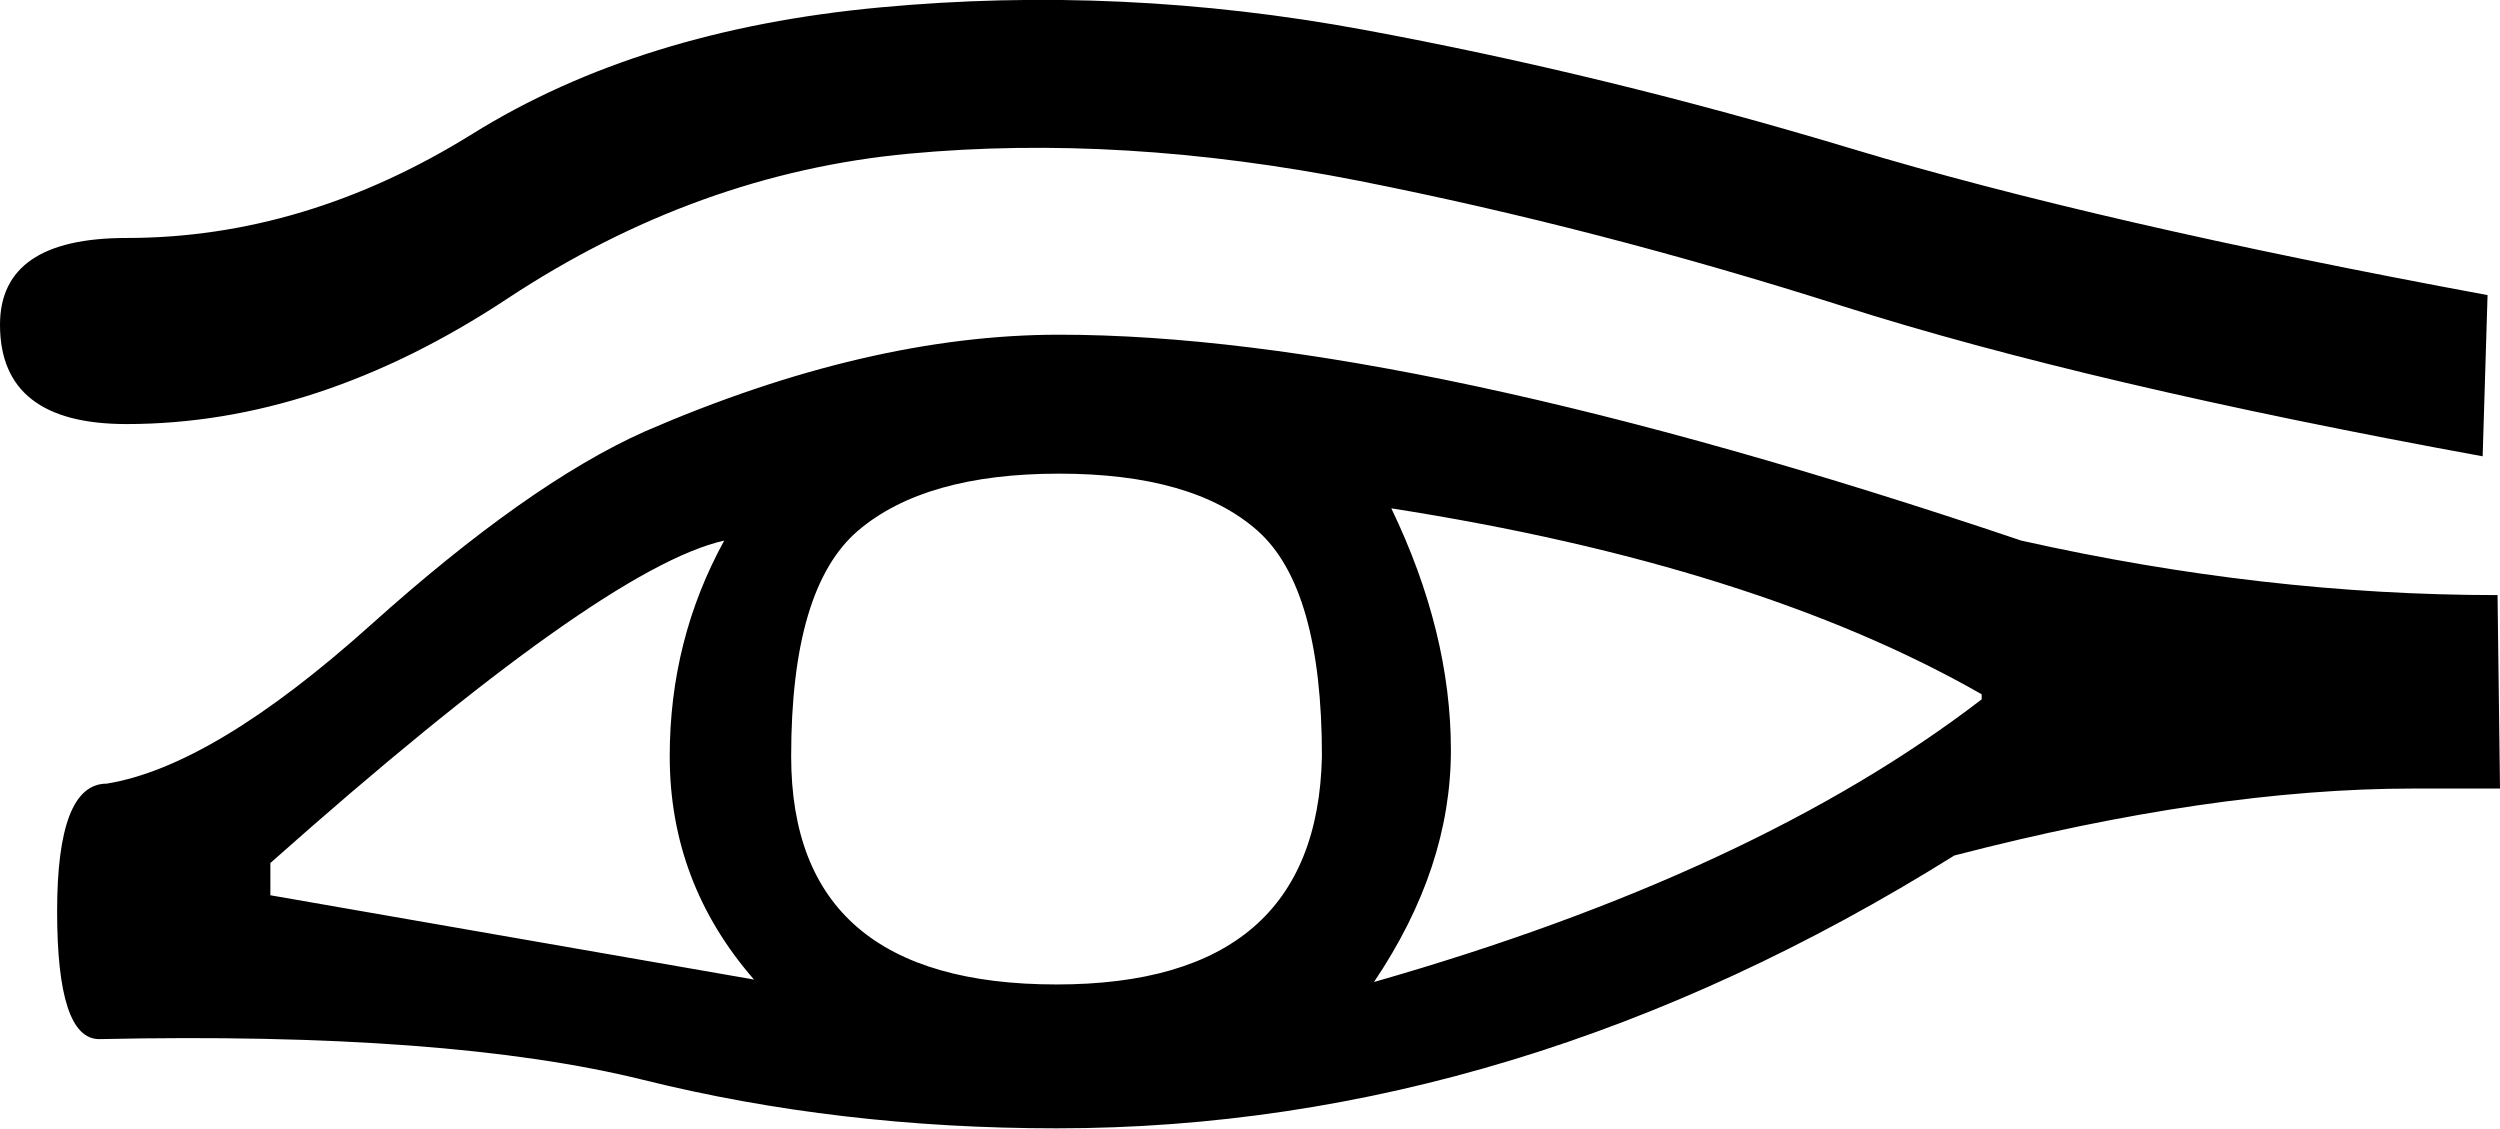
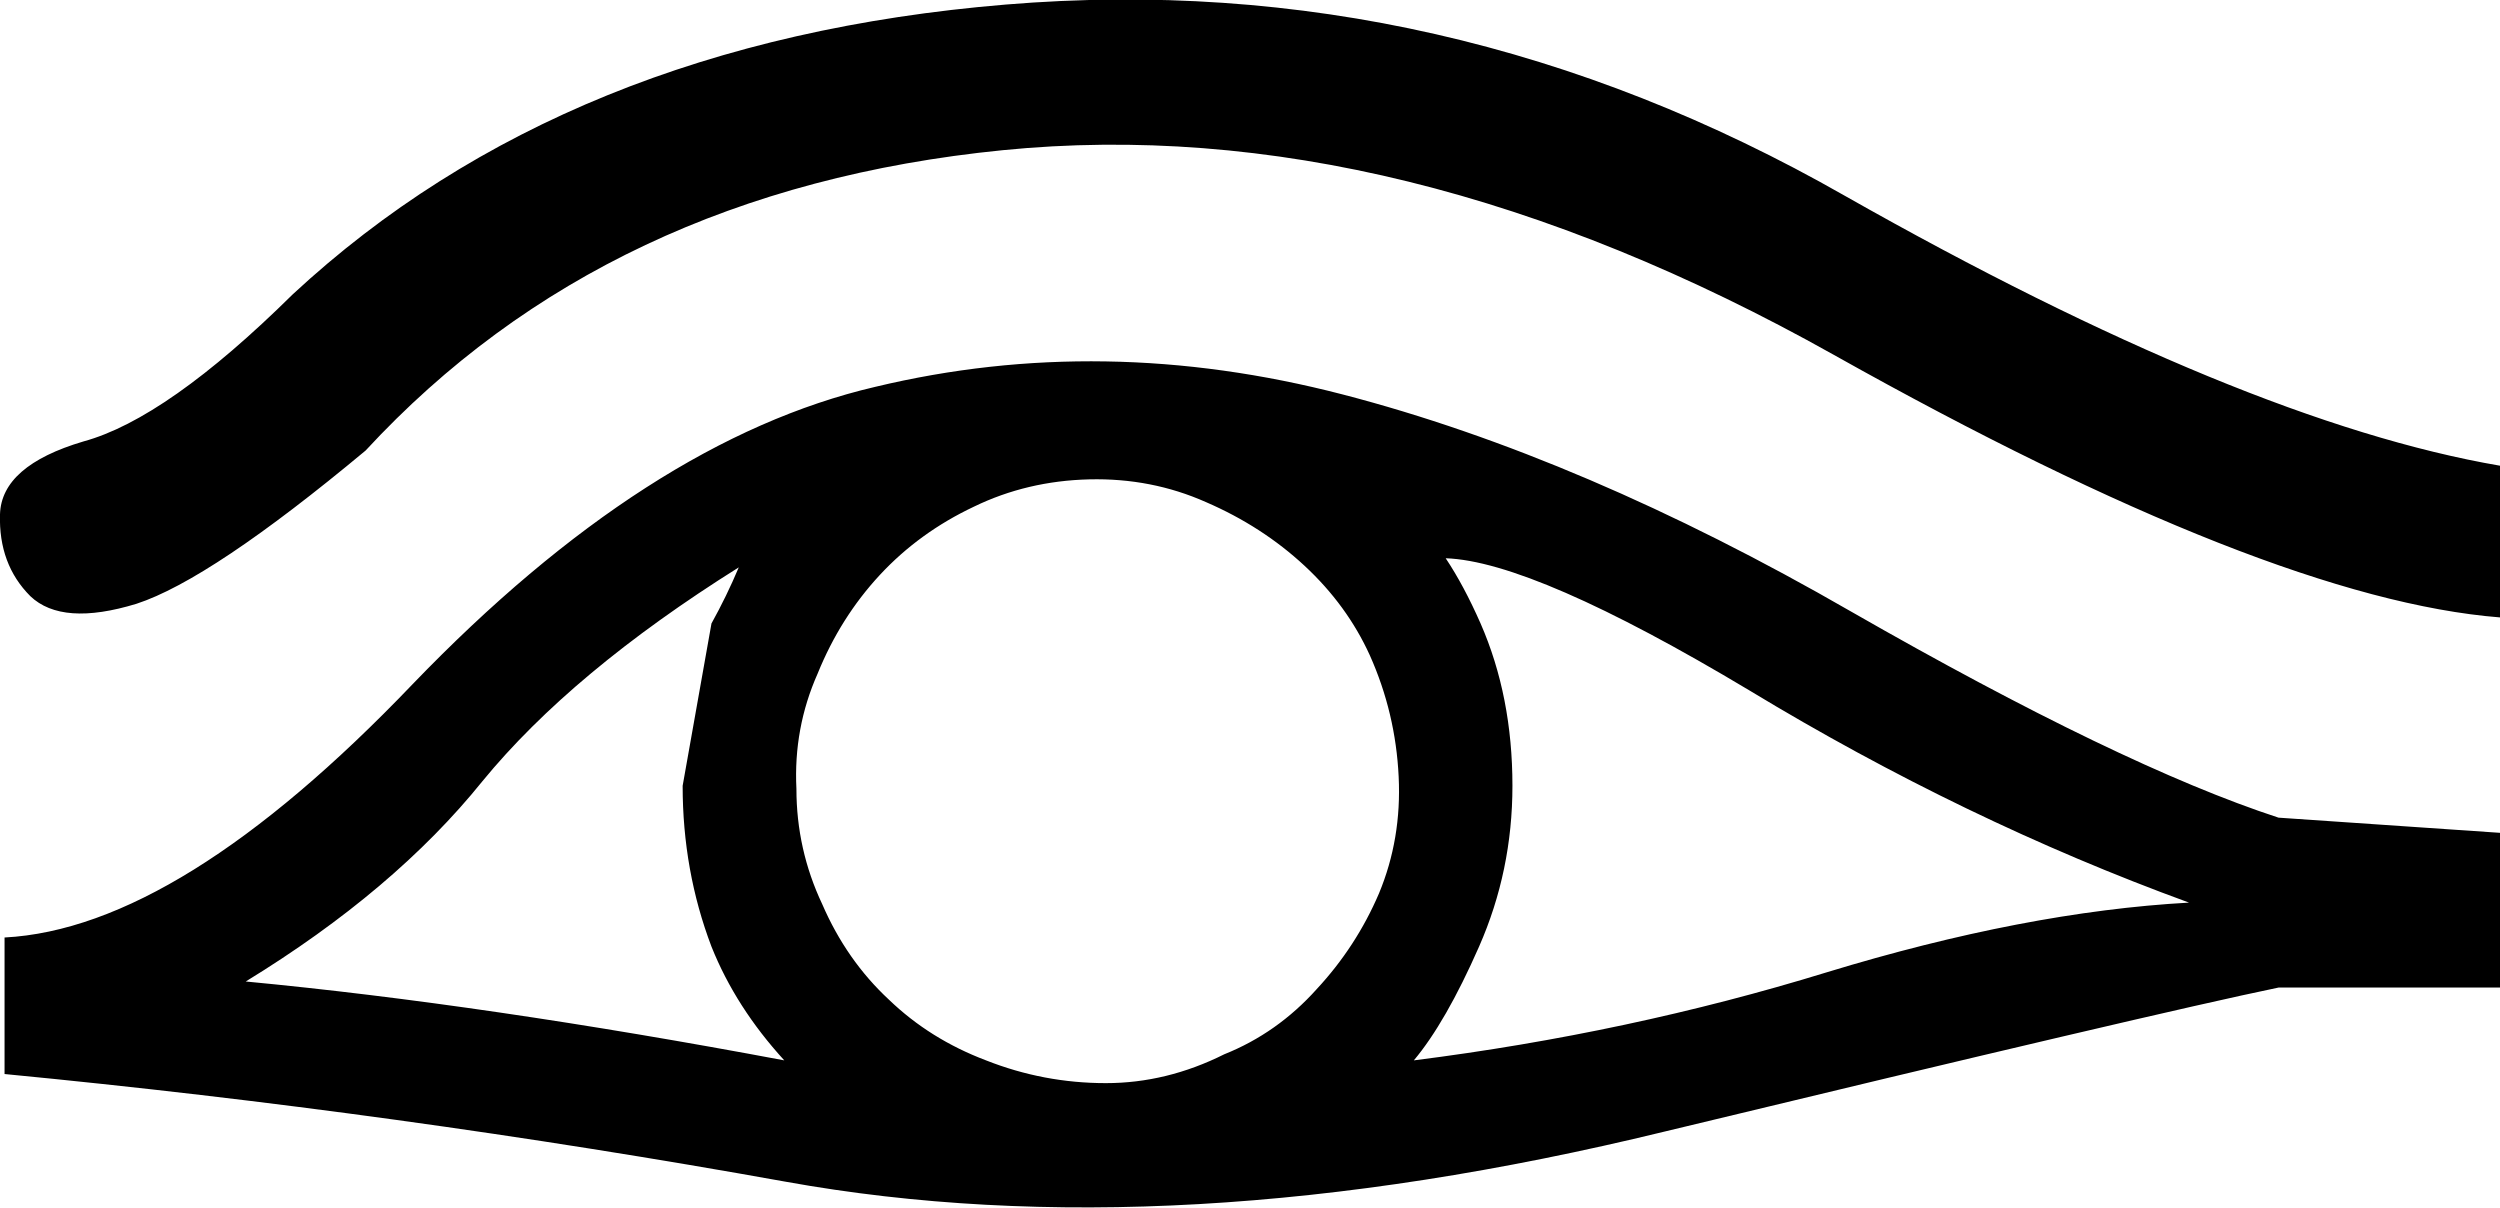
- <svg xmlns="http://www.w3.org/2000/svg" width="16.283" height="7.349">
-   <path style="fill:#000000; stroke:none" d=" M 6.898 2.18  Q 9.192 2.18 13.165 3.521  Q 14.748 3.876 16.267 3.876  L 16.283 5.136  L 15.718 5.136  Q 14.409 5.136 12.729 5.572  Q 9.886 7.349 6.882 7.349  Q 5.46 7.349 4.192 7.034  Q 2.924 6.719 0.646 6.768  Q 0.372 6.768 0.372 5.936  Q 0.372 5.104 0.695 5.104  Q 1.389 4.991 2.415 4.07  Q 3.441 3.149 4.2 2.81  Q 5.654 2.18 6.898 2.18  Z  M 5.153 4.926  Q 5.153 6.412 6.882 6.412  Q 8.578 6.412 8.61 4.926  Q 8.61 3.828 8.19 3.456  Q 7.77 3.085 6.898 3.085  Q 6.025 3.085 5.589 3.456  Q 5.153 3.828 5.153 4.926  Z  M 9.062 3.311  Q 9.45 4.118 9.45 4.886  Q 9.45 5.653 8.949 6.396  Q 11.437 5.685 12.907 4.555  L 12.907 4.522  Q 11.437 3.682 9.062 3.311  Z  M 1.761 5.621  L 1.761 5.831  L 4.911 6.38  Q 4.362 5.75 4.362 4.926  Q 4.362 4.167 4.717 3.521  Q 3.925 3.698 1.761 5.621  Z  M 16.202 1.922  L 16.17 2.972  Q 13.602 2.503 12.002 1.994  Q 10.403 1.485 8.852 1.178  Q 7.302 0.872 5.92 1.001  Q 4.539 1.13 3.303 1.946  Q 2.068 2.762 0.824 2.762  Q 0 2.762 0 2.115  Q 0 1.55 0.824 1.55  Q 1.987 1.55 3.077 0.872  Q 4.168 0.193 5.735 0.048  Q 7.302 -0.098 8.877 0.193  Q 10.452 0.484 12.059 0.968  Q 13.666 1.453 16.202 1.922  Z " />
+ <svg xmlns="http://www.w3.org/2000/svg" width="16.48" height="7.96">
+   <path style="fill:#000000; stroke:none" d=" M 16.48 5.49  L 15.02 5.39  Q 13.98 5.05 12.2 4.03  Q 10.43 3.01 8.85 2.6  Q 7.27 2.19 5.77 2.55  Q 4.27 2.9 2.72 4.51  Q 1.18 6.12 0.03 6.18  L 0.03 7.08  Q 2.62 7.33 5.18 7.79  Q 7.73 8.25 10.97 7.46  Q 14.2 6.68 15.02 6.51  L 16.48 6.51  L 16.48 5.49  Z  M 5.25 5.2  Q 5.23 4.8 5.39 4.44  Q 5.54 4.07 5.8 3.79  Q 6.06 3.51 6.42 3.34  Q 6.77 3.17 7.18 3.16  Q 7.59 3.15 7.95 3.31  Q 8.32 3.47 8.6 3.73  Q 8.88 3.99 9.03 4.32  Q 9.2 4.7 9.22 5.12  Q 9.24 5.53 9.09 5.89  Q 8.94 6.24 8.68 6.52  Q 8.42 6.81 8.07 6.95  Q 7.69 7.14 7.29 7.14  Q 6.88 7.14 6.5 6.99  Q 6.13 6.85 5.86 6.59  Q 5.58 6.33 5.42 5.96  Q 5.25 5.6 5.25 5.2  Z  M 9.53 3.68  Q 10.11 3.7 11.53 4.55  Q 12.95 5.41 14.43 5.95  Q 13.35 6.01 12.04 6.41  Q 10.74 6.81 9.32 6.99  Q 9.53 6.74 9.75 6.24  Q 9.97 5.74 9.97 5.18  Q 9.97 4.59 9.76 4.11  Q 9.65 3.86 9.53 3.68  Z  M 4.5 5.18  Q 4.5 5.74 4.69 6.24  Q 4.85 6.64 5.17 6.99  Q 3.2 6.62 1.62 6.47  Q 2.6 5.87 3.18 5.15  Q 3.77 4.43 4.87 3.74  Q 4.79 3.93 4.69 4.11  L 4.5 5.18  Z  M 16.48 3.07  L 16.48 4.07  Q 14.96 3.95 12.09 2.34  Q 9.22 0.73 6.61 0.99  Q 4 1.25 2.41 2.97  Q 1.39 3.82 0.9 3.98  Q 0.41 4.13 0.2 3.93  Q -0.01 3.72 0 3.39  Q 0.01 3.07 0.55 2.91  Q 1.1 2.76 1.93 1.94  Q 3.73 0.27 6.63 0.03  Q 9.53 -0.21 12.16 1.29  Q 14.79 2.78 16.48 3.07  Z " />
</svg>
